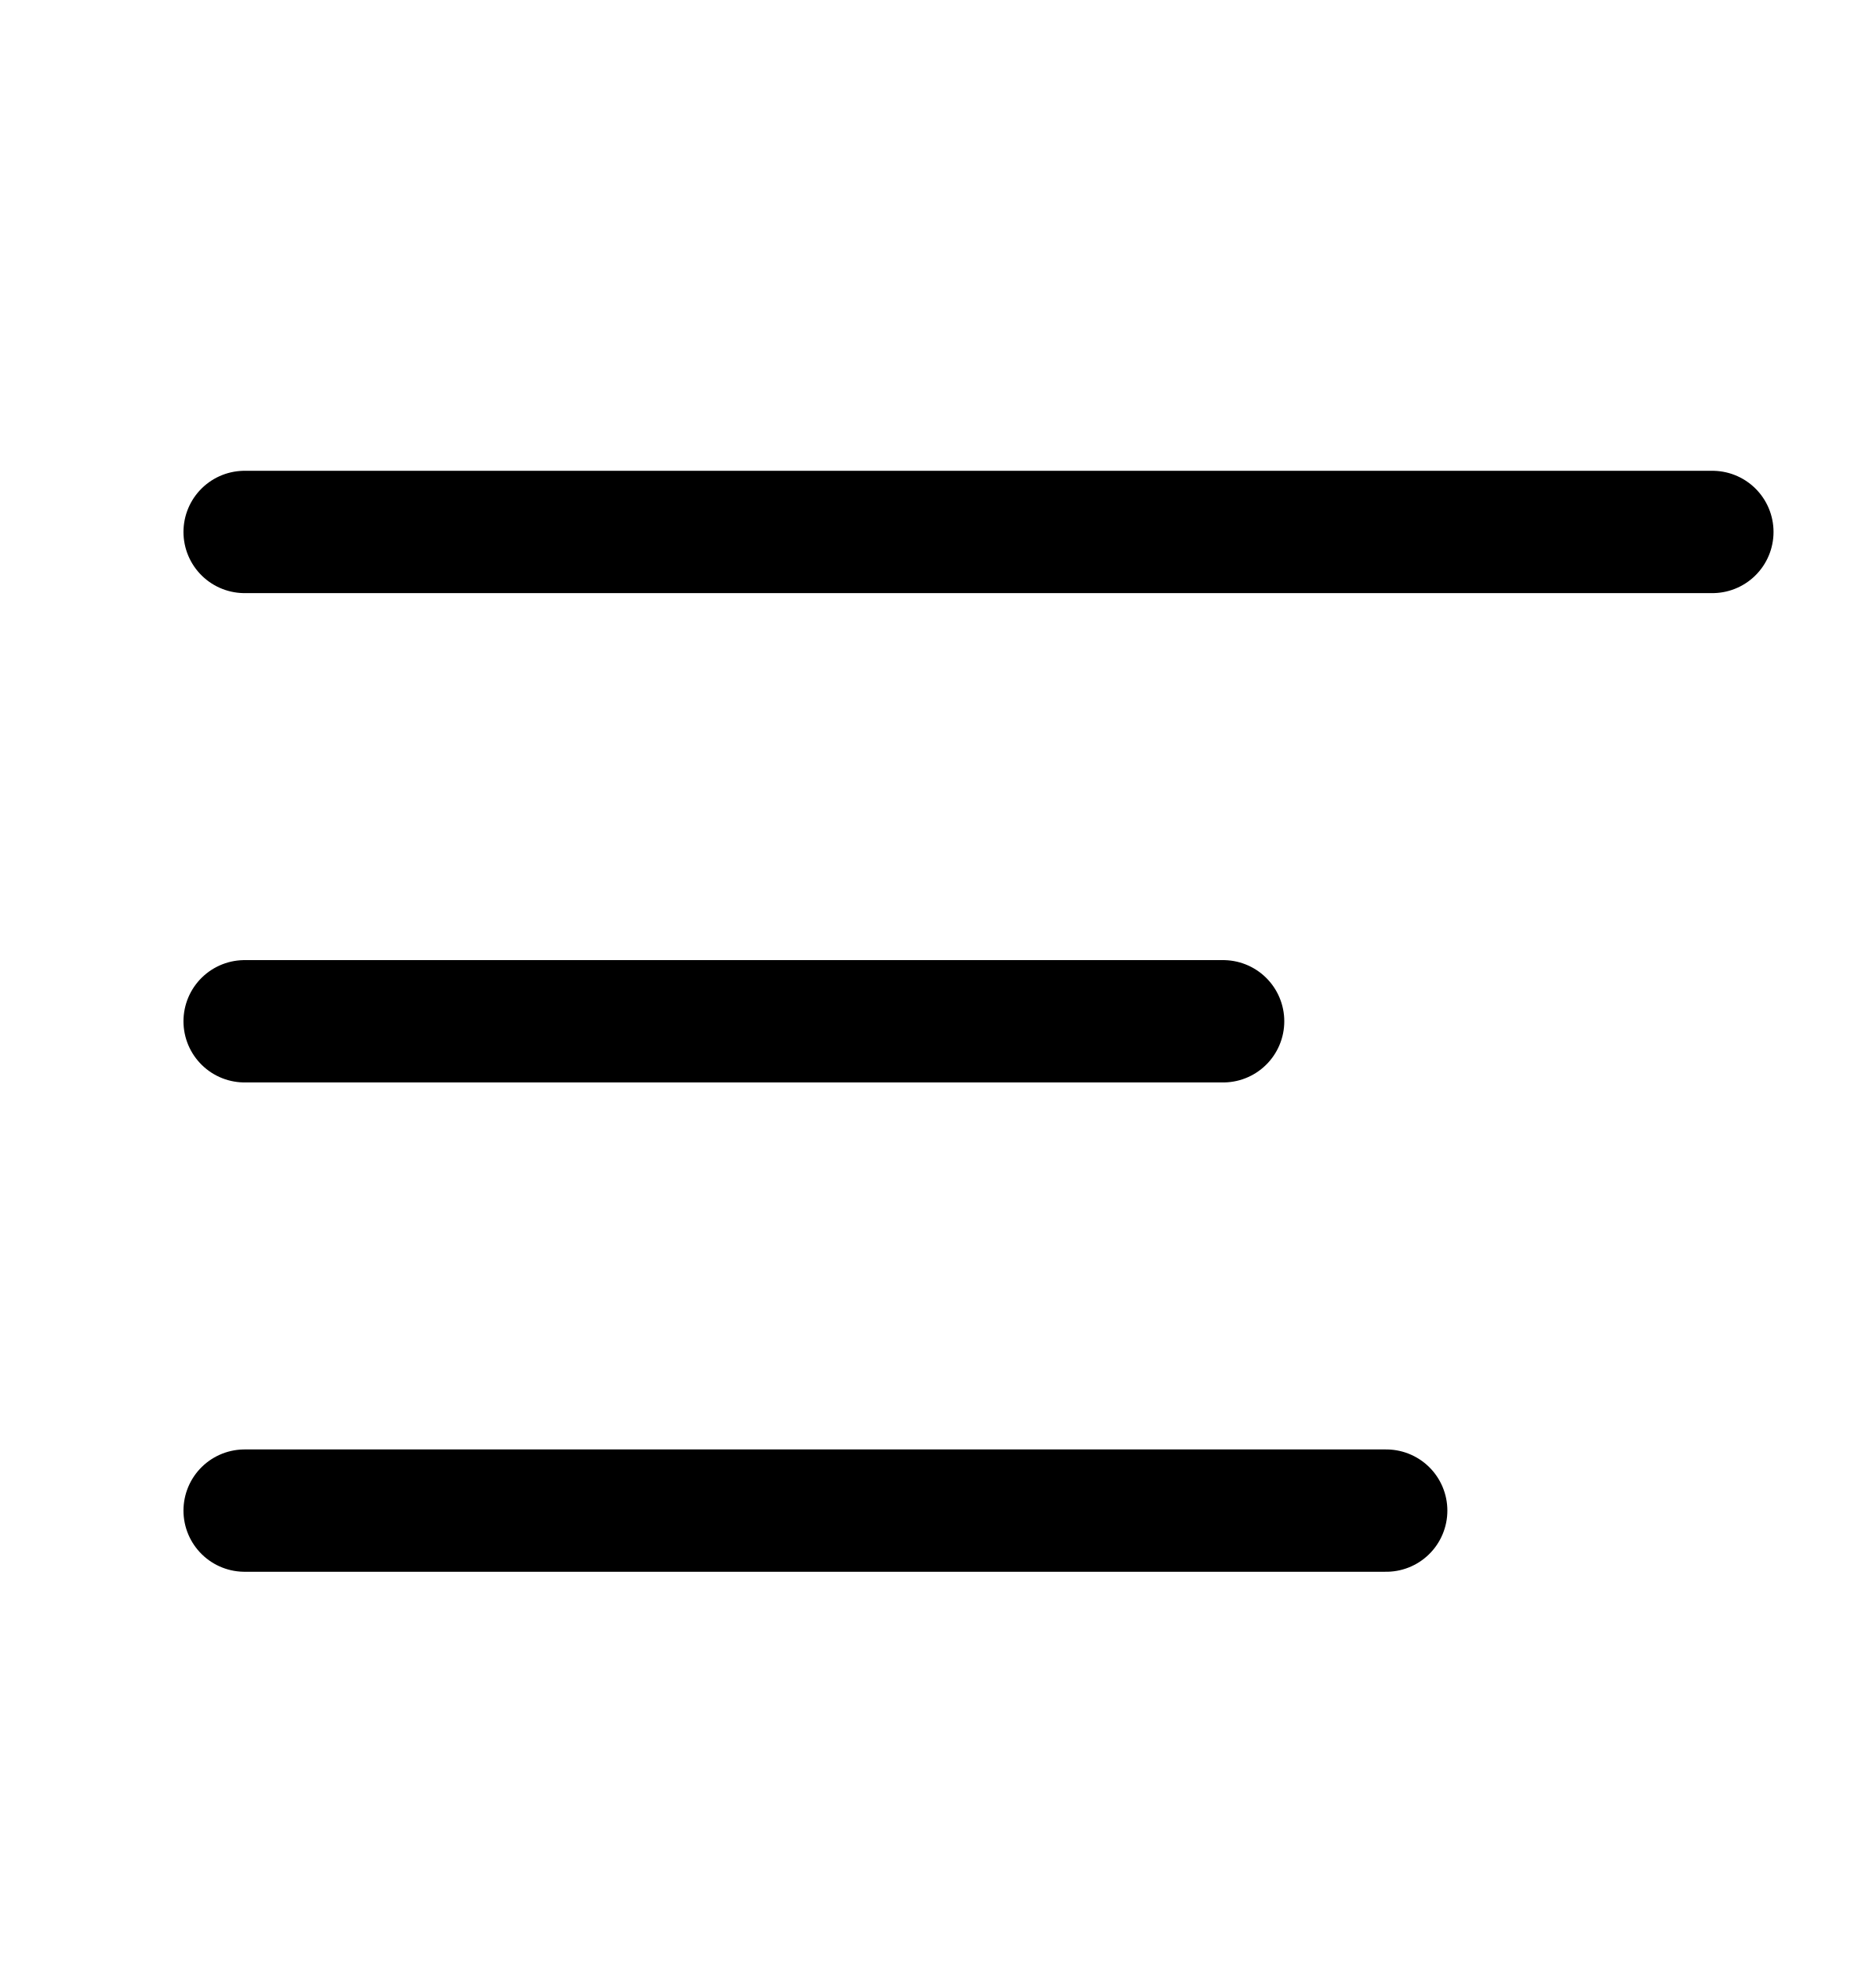
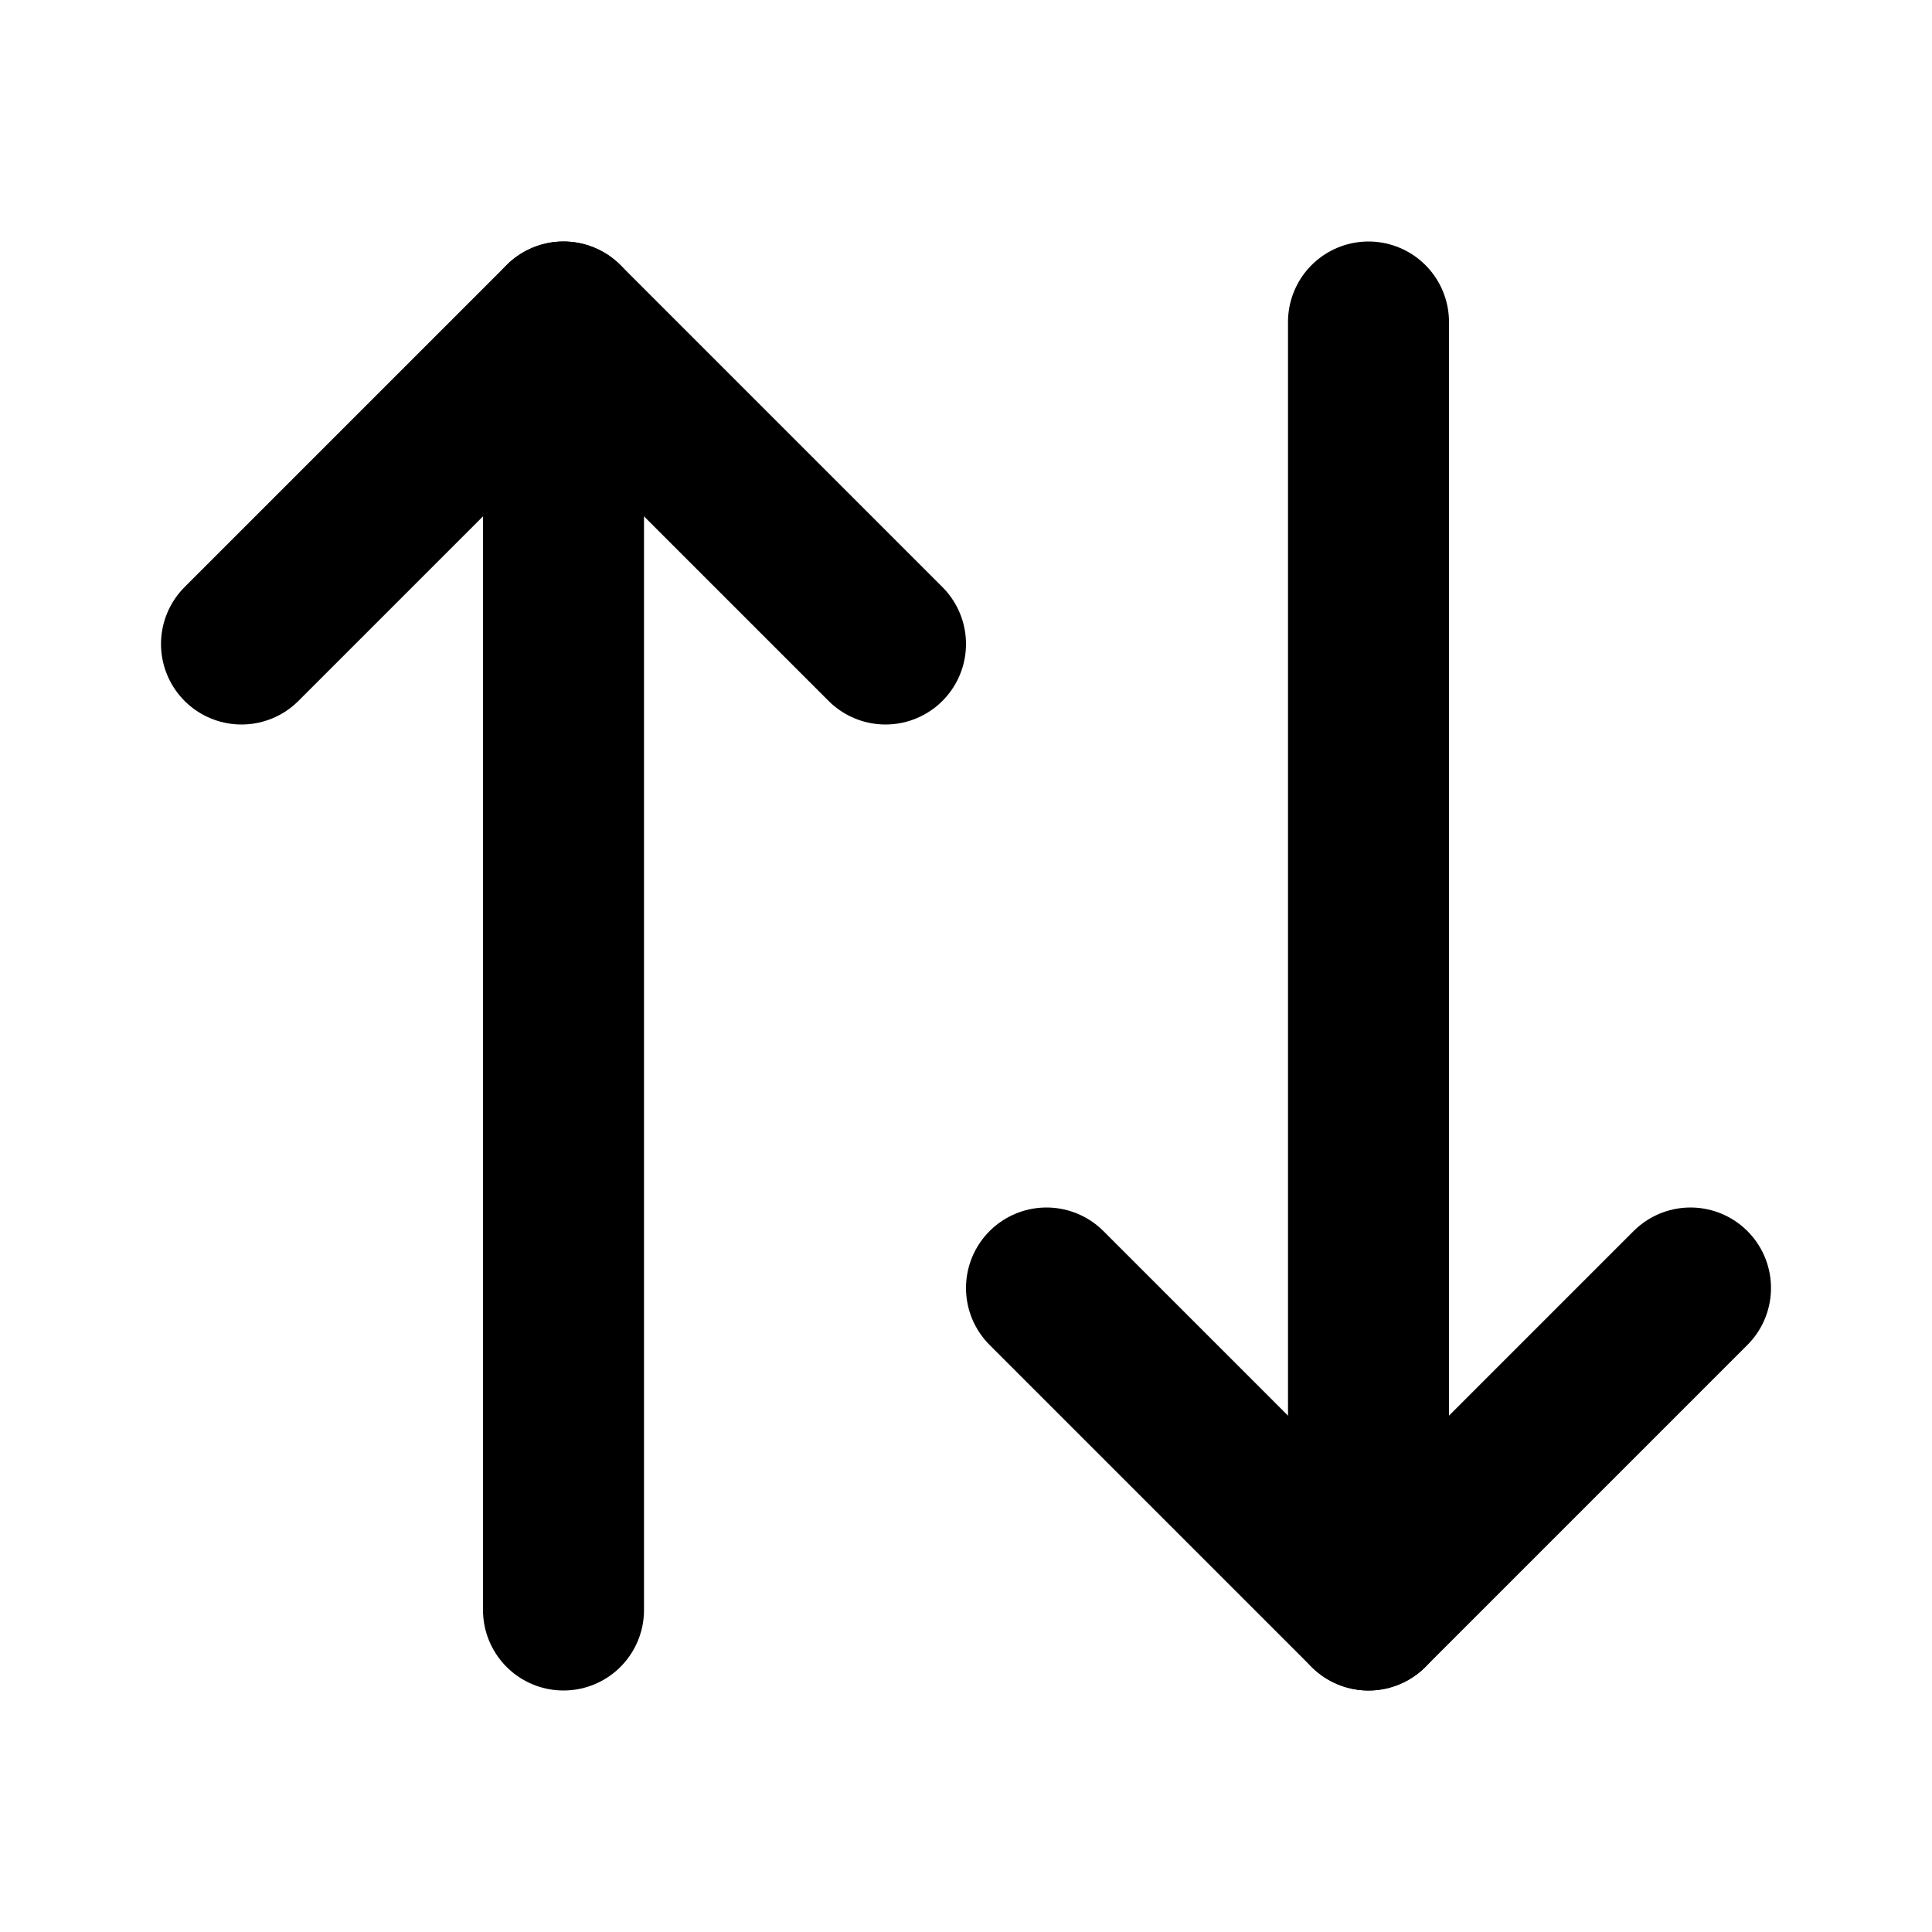
- <svg xmlns="http://www.w3.org/2000/svg" width="22" height="23" viewBox="0 0 23 23" fill="none" stroke="currentColor" stroke-width="1.5" stroke-linecap="round" stroke-linejoin="round" class="lucide lucide-align-left">
-   <line x1="21" x2="3" y1="6" y2="6" />
-   <line x1="15" x2="3" y1="12" y2="12" />
-   <line x1="17" x2="3" y1="18" y2="18" />
+ <svg xmlns="http://www.w3.org/2000/svg" width="24" height="24" viewBox="0 0 24 24" fill="none" stroke="currentColor" stroke-width="2" stroke-linecap="round" stroke-linejoin="round" class="lucide lucide-arrow-up-down">
+   <path d="m21 16-4 4-4-4" />
+   <path d="M17 20V4" />
+   <path d="m3 8 4-4 4 4" />
+   <path d="M7 4v16" />
</svg>
